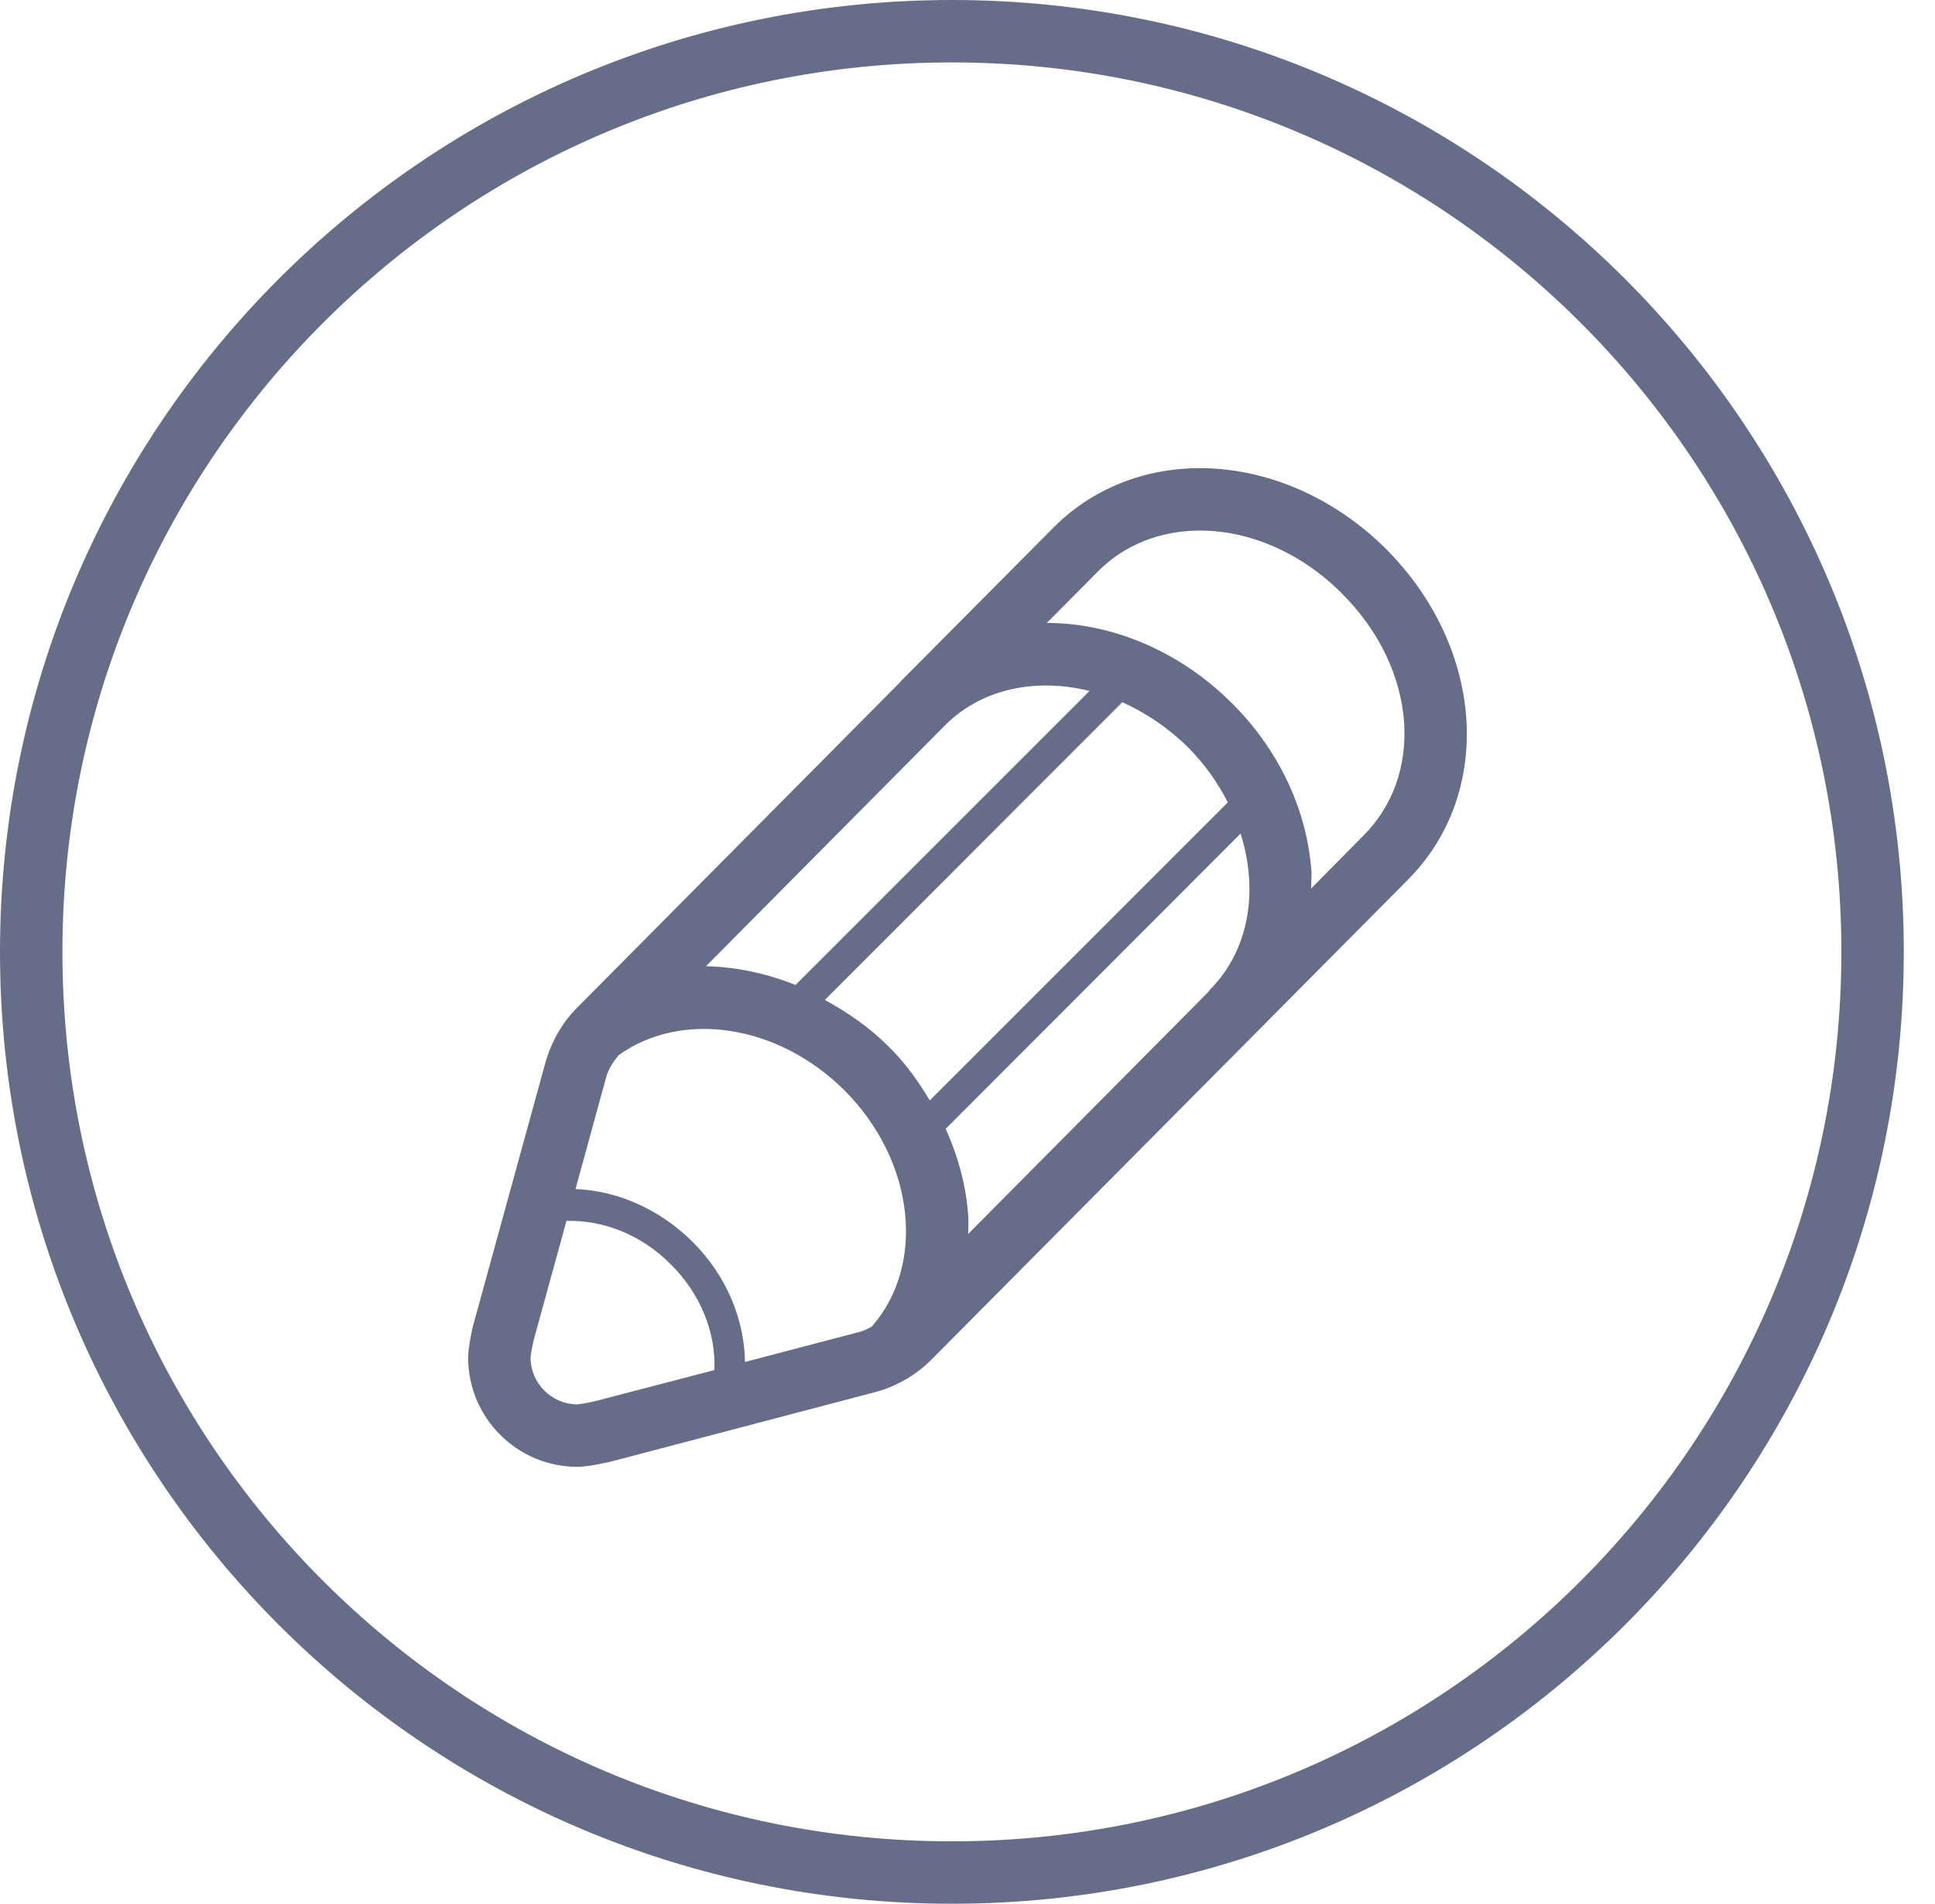
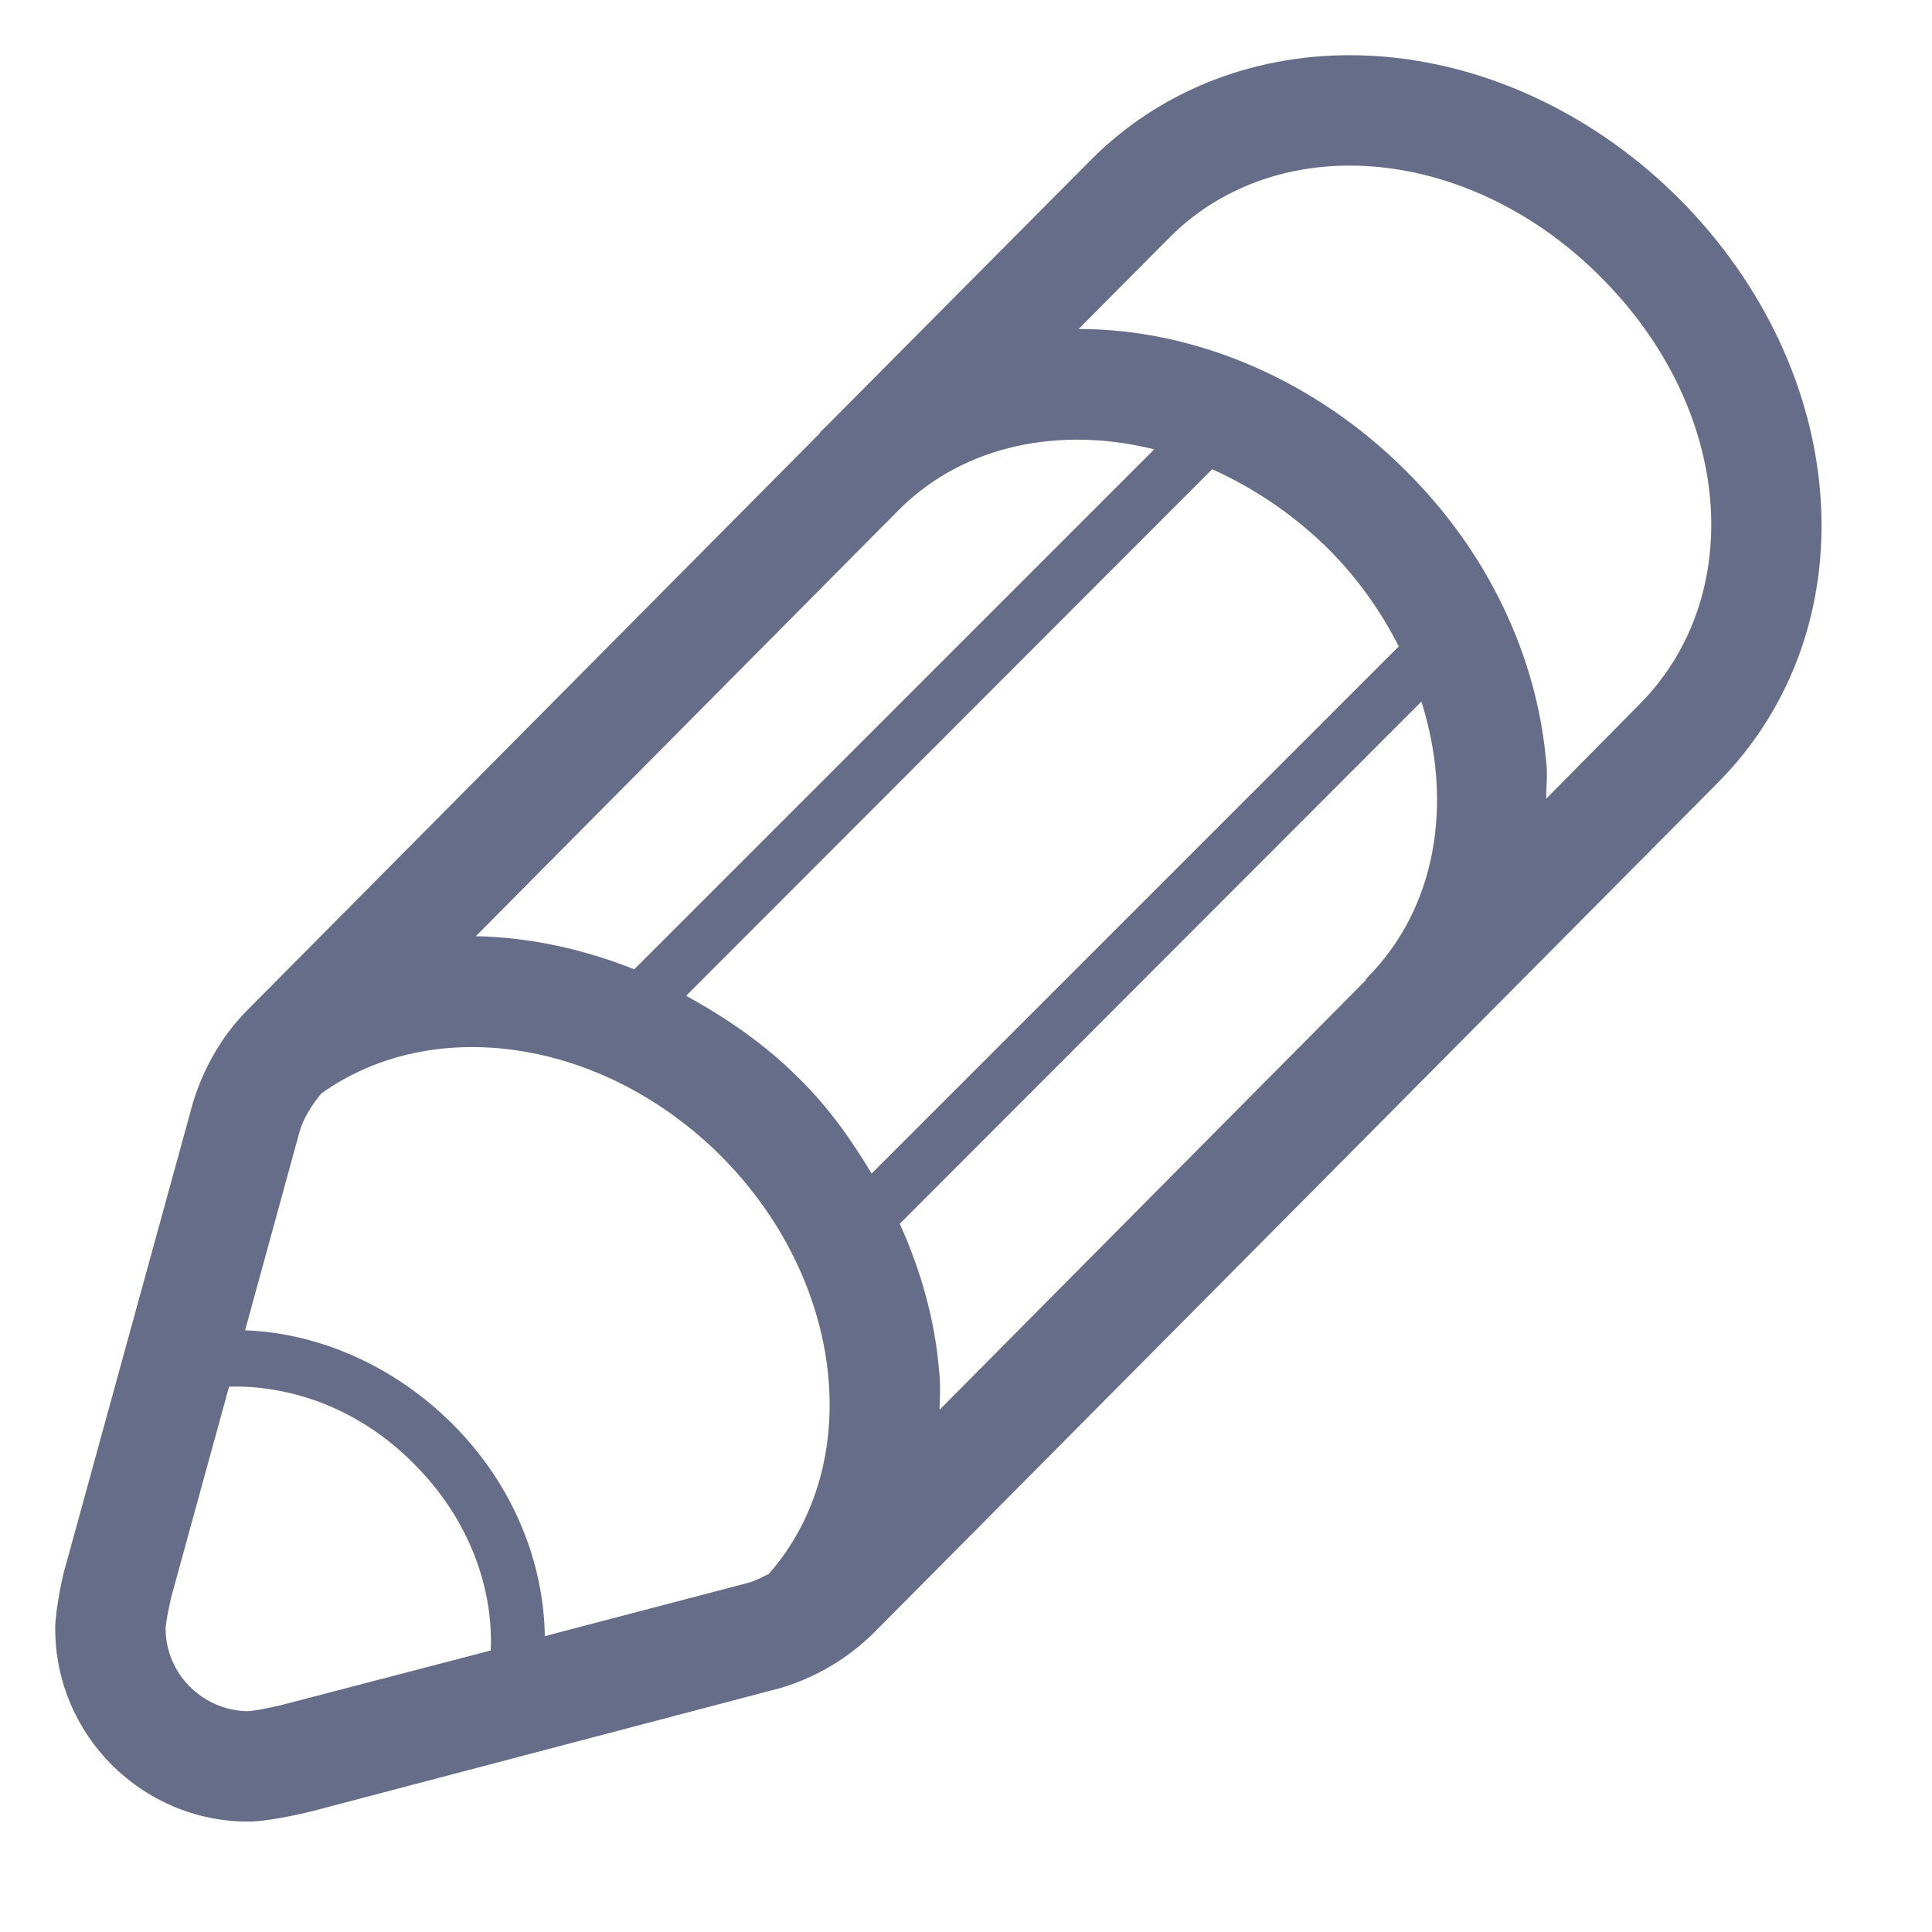
- <svg xmlns="http://www.w3.org/2000/svg" viewBox="0 0 62 61" width="62" height="61">
+ <svg xmlns="http://www.w3.org/2000/svg" viewBox="0 0 35 35" width="35" height="35">
  <style>
		tspan { white-space:pre }
		.shp0 { fill: #666d89 } 
- 		.shp1 { fill: none;stroke: #666d89;stroke-width: 2 } 
	</style>
  <g id="Services">
    <g id="Pen">
-       <path id="pen" class="shp0" d="M44.4 17.58C42.75 15.94 40.59 15 38.45 15C36.65 15 34.99 15.67 33.78 16.88L28.91 21.78C28.9 21.79 28.88 21.8 28.87 21.82C28.86 21.83 28.85 21.84 28.85 21.85L28.85 21.85L18.52 32.26C18.04 32.73 17.7 33.32 17.5 33.96L15.16 42.47C15.15 42.49 15 43.16 15 43.5C15 45.43 16.57 47 18.5 47C18.89 47 19.63 46.82 19.66 46.81L28.14 44.58C28.78 44.39 29.37 44.04 29.84 43.57L45.11 28.19C47.88 25.41 47.57 20.75 44.4 17.58ZM31.01 38.8C30.93 37.89 30.68 37.01 30.3 36.17L39.75 26.71C40.33 28.54 40.03 30.45 38.76 31.72C38.76 31.73 38.75 31.73 38.74 31.74L38.75 31.75L31.02 39.54C31.03 39.29 31.04 39.05 31.01 38.8ZM29.79 35.26C29.42 34.64 29 34.05 28.47 33.53C27.86 32.92 27.16 32.44 26.43 32.04L35.96 22.5C36.71 22.84 37.42 23.31 38.06 23.94C38.6 24.48 39.02 25.08 39.34 25.71L29.79 35.26ZM25.49 31.56C24.56 31.19 23.59 30.98 22.62 30.96L30.32 23.2C31.5 22.05 33.22 21.72 34.91 22.14L25.49 31.56ZM19.17 44.87C19.06 44.9 18.72 44.98 18.49 45C17.67 44.99 17 44.32 17 43.5C17.01 43.33 17.08 43.04 17.1 42.94L18.15 39.12C19.3 39.09 20.53 39.54 21.49 40.51C22.48 41.49 22.94 42.74 22.89 43.9L19.17 44.87ZM23.87 43.64C23.85 42.3 23.3 40.9 22.2 39.8C21.16 38.76 19.8 38.15 18.44 38.1L19.43 34.49C19.5 34.25 19.65 34.02 19.82 33.81C21.83 32.37 24.91 32.8 27.06 34.94C29.32 37.21 29.67 40.53 27.93 42.51C27.81 42.57 27.7 42.63 27.57 42.67L23.87 43.64ZM43.69 26.77L42.01 28.47C42.01 28.24 42.04 28.03 42.01 27.8C41.84 25.86 40.94 23.99 39.47 22.53C37.84 20.9 35.68 19.96 33.54 19.96L35.2 18.29C36.03 17.46 37.18 17 38.45 17C40.06 17 41.71 17.73 42.98 19C44.18 20.19 44.89 21.67 44.99 23.16C45.08 24.56 44.62 25.84 43.69 26.77Z" />
-       <path id="Ellipse" class="shp1" d="M30.5 1C46.79 1 60 14.21 60 30.5C60 46.79 46.79 60 30.5 60C14.21 60 1 46.79 1 30.5C1 14.21 14.21 1 30.5 1Z" />
+       <path id="pen" class="shp0" d="M30.4 3.58C28.75 1.94 26.59 1 24.45 1C22.65 1 20.99 1.67 19.78 2.88L14.91 7.78C14.9 7.79 14.88 7.8 14.87 7.82C14.86 7.83 14.85 7.84 14.85 7.85L14.85 7.85L4.52 18.26C4.04 18.73 3.7 19.32 3.5 19.96L1.16 28.47C1.15 28.49 1 29.16 1 29.5C1 31.43 2.57 33 4.5 33C4.89 33 5.63 32.82 5.66 32.81L14.14 30.58C14.78 30.39 15.37 30.04 15.84 29.57L31.11 14.19C33.88 11.41 33.57 6.75 30.4 3.58ZM17.01 24.8C16.93 23.89 16.68 23.01 16.3 22.17L25.75 12.71C26.33 14.54 26.03 16.45 24.76 17.72C24.76 17.73 24.75 17.73 24.74 17.74L24.75 17.75L17.02 25.54C17.03 25.29 17.04 25.05 17.01 24.8ZM15.79 21.26C15.42 20.64 15 20.05 14.47 19.53C13.86 18.92 13.16 18.44 12.43 18.04L21.96 8.5C22.71 8.84 23.42 9.31 24.06 9.94C24.6 10.48 25.02 11.08 25.34 11.71L15.79 21.26ZM11.49 17.56C10.56 17.19 9.59 16.98 8.62 16.96L16.32 9.2C17.5 8.05 19.22 7.72 20.91 8.14L11.49 17.56ZM5.17 30.87C5.06 30.9 4.72 30.98 4.49 31C3.67 30.99 3 30.32 3 29.5C3.01 29.33 3.08 29.04 3.1 28.94L4.15 25.12C5.3 25.09 6.53 25.54 7.49 26.51C8.48 27.49 8.94 28.74 8.89 29.9L5.17 30.87ZM9.87 29.64C9.85 28.3 9.3 26.9 8.2 25.8C7.16 24.76 5.8 24.15 4.44 24.1L5.43 20.49C5.5 20.25 5.65 20.02 5.82 19.81C7.83 18.37 10.91 18.8 13.06 20.94C15.32 23.21 15.67 26.53 13.93 28.51C13.81 28.57 13.7 28.63 13.57 28.67L9.87 29.64ZM29.69 12.77L28.01 14.47C28.01 14.24 28.04 14.03 28.01 13.8C27.84 11.86 26.94 9.99 25.47 8.53C23.84 6.9 21.68 5.96 19.54 5.96L21.2 4.29C22.03 3.46 23.18 3 24.45 3C26.06 3 27.71 3.73 28.98 5C30.18 6.19 30.89 7.67 30.99 9.16C31.08 10.56 30.62 11.84 29.69 12.77Z" />
    </g>
  </g>
</svg>
